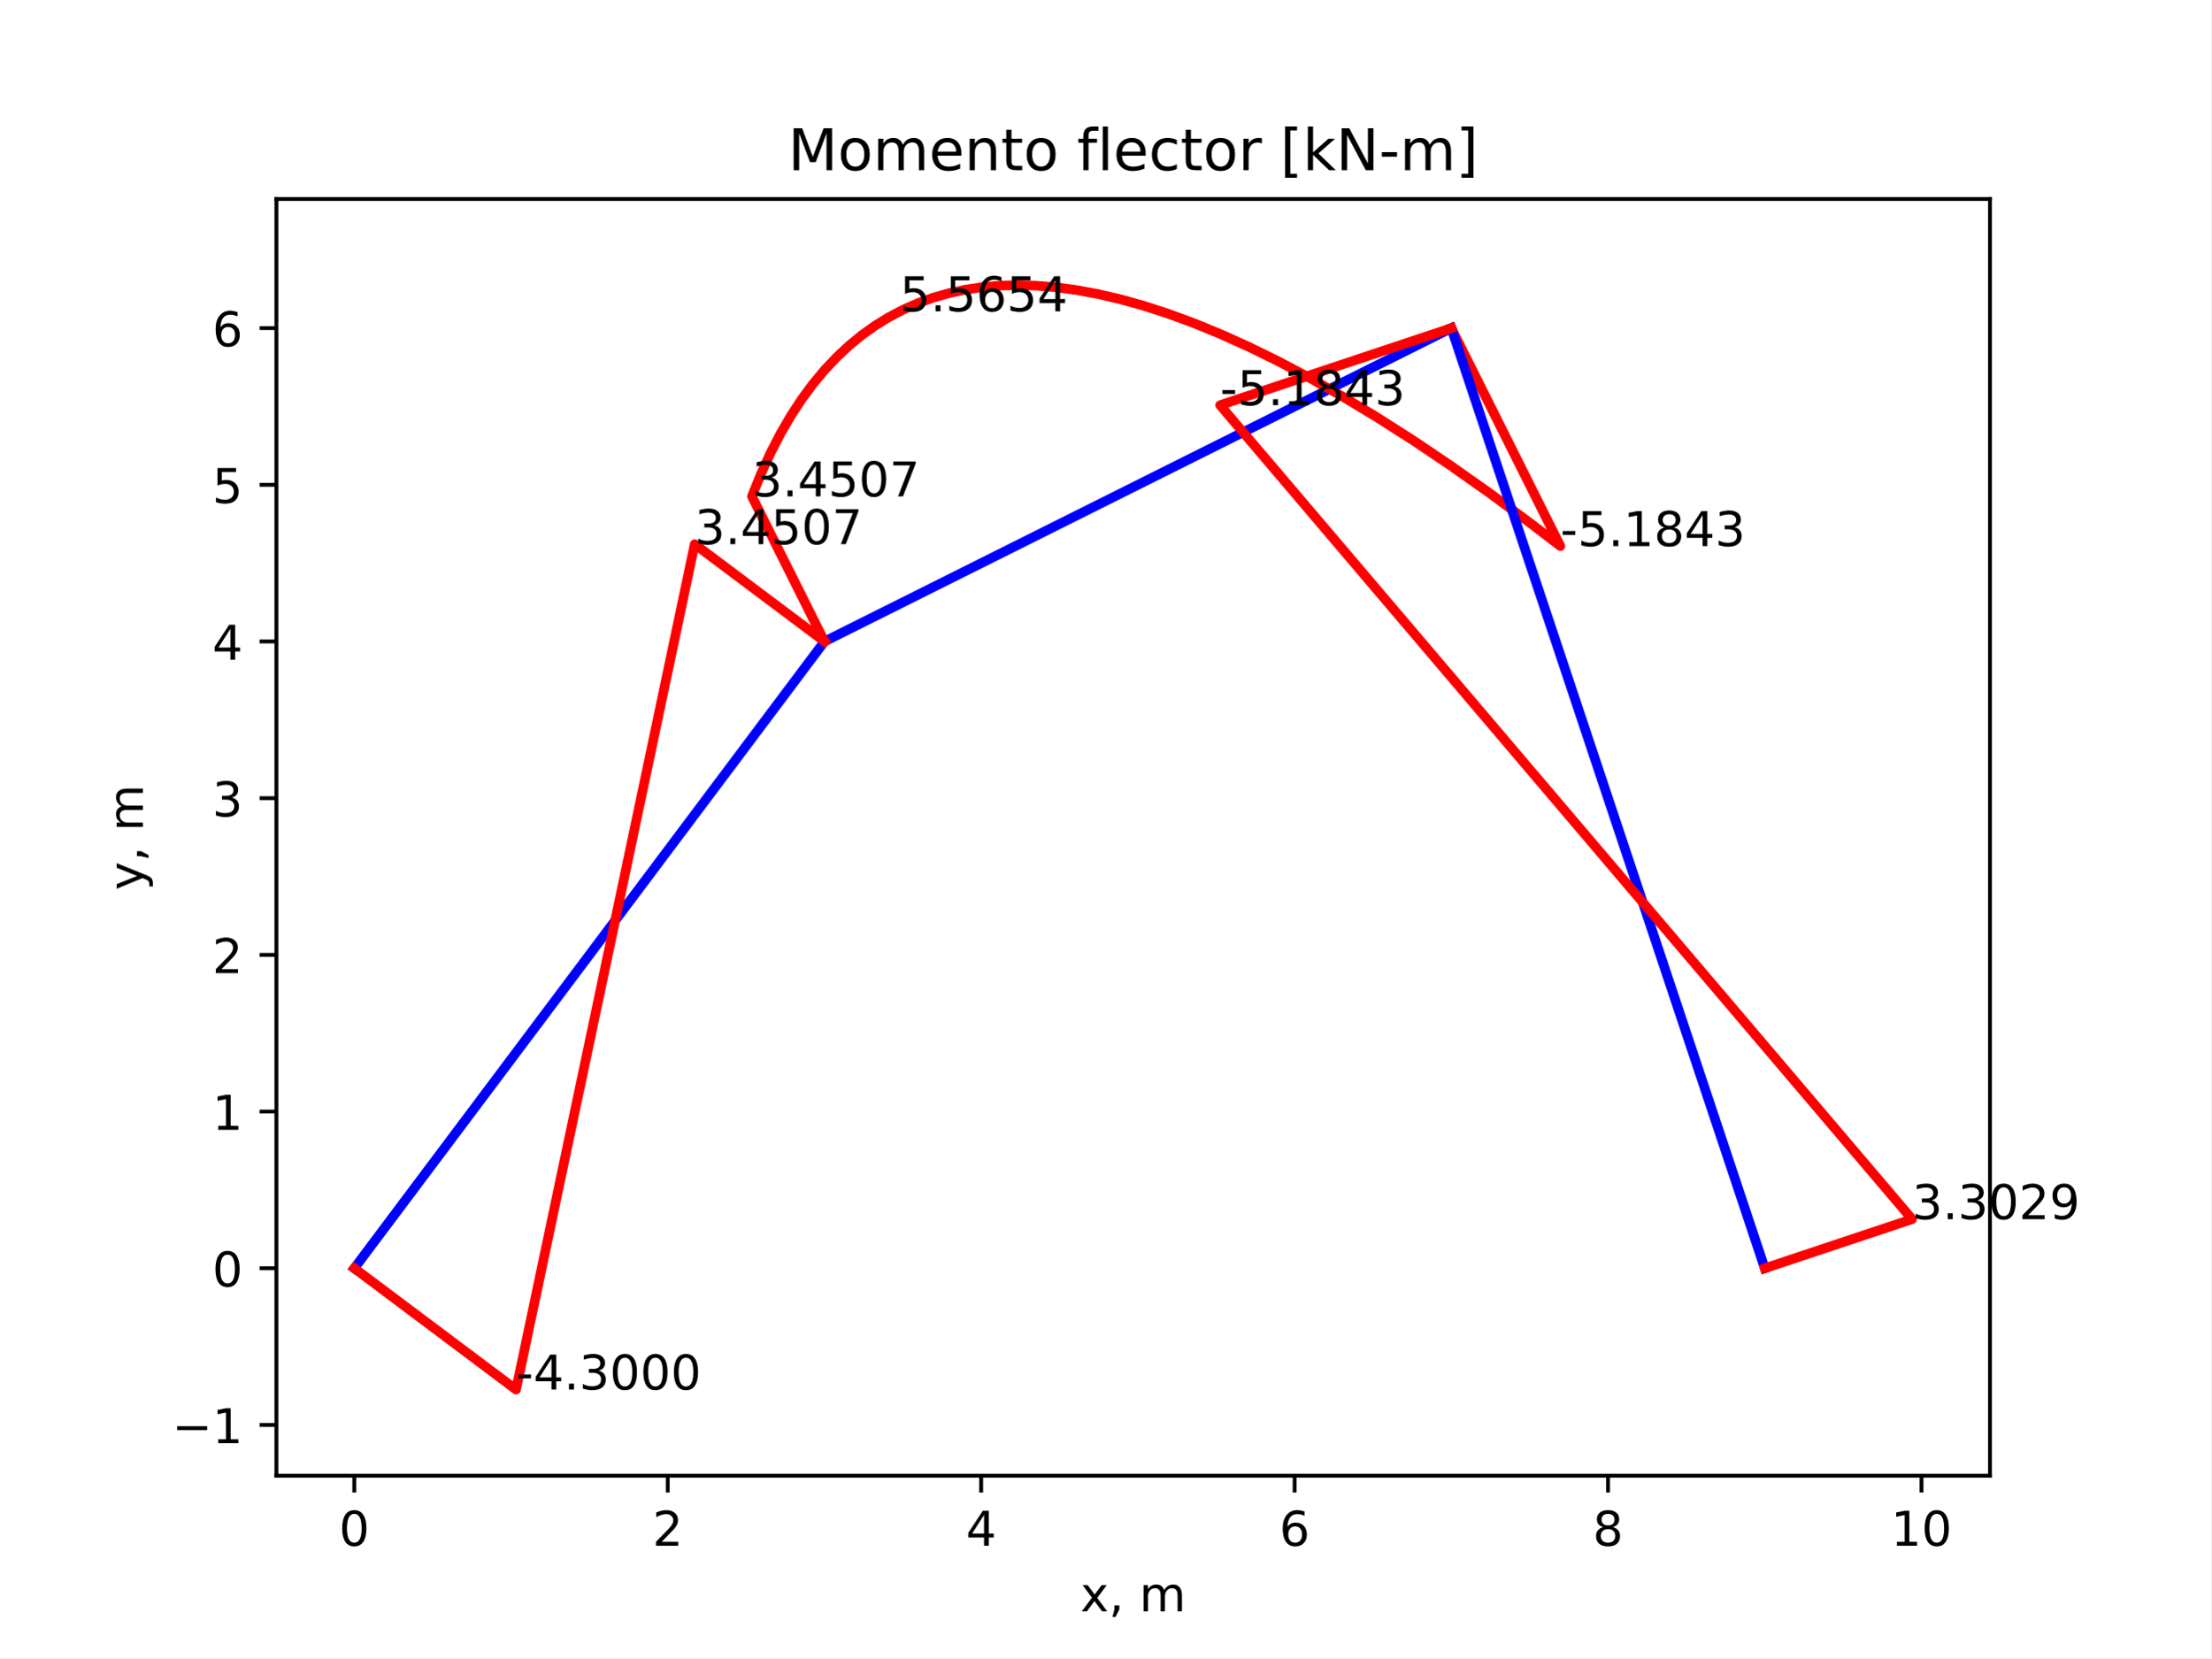
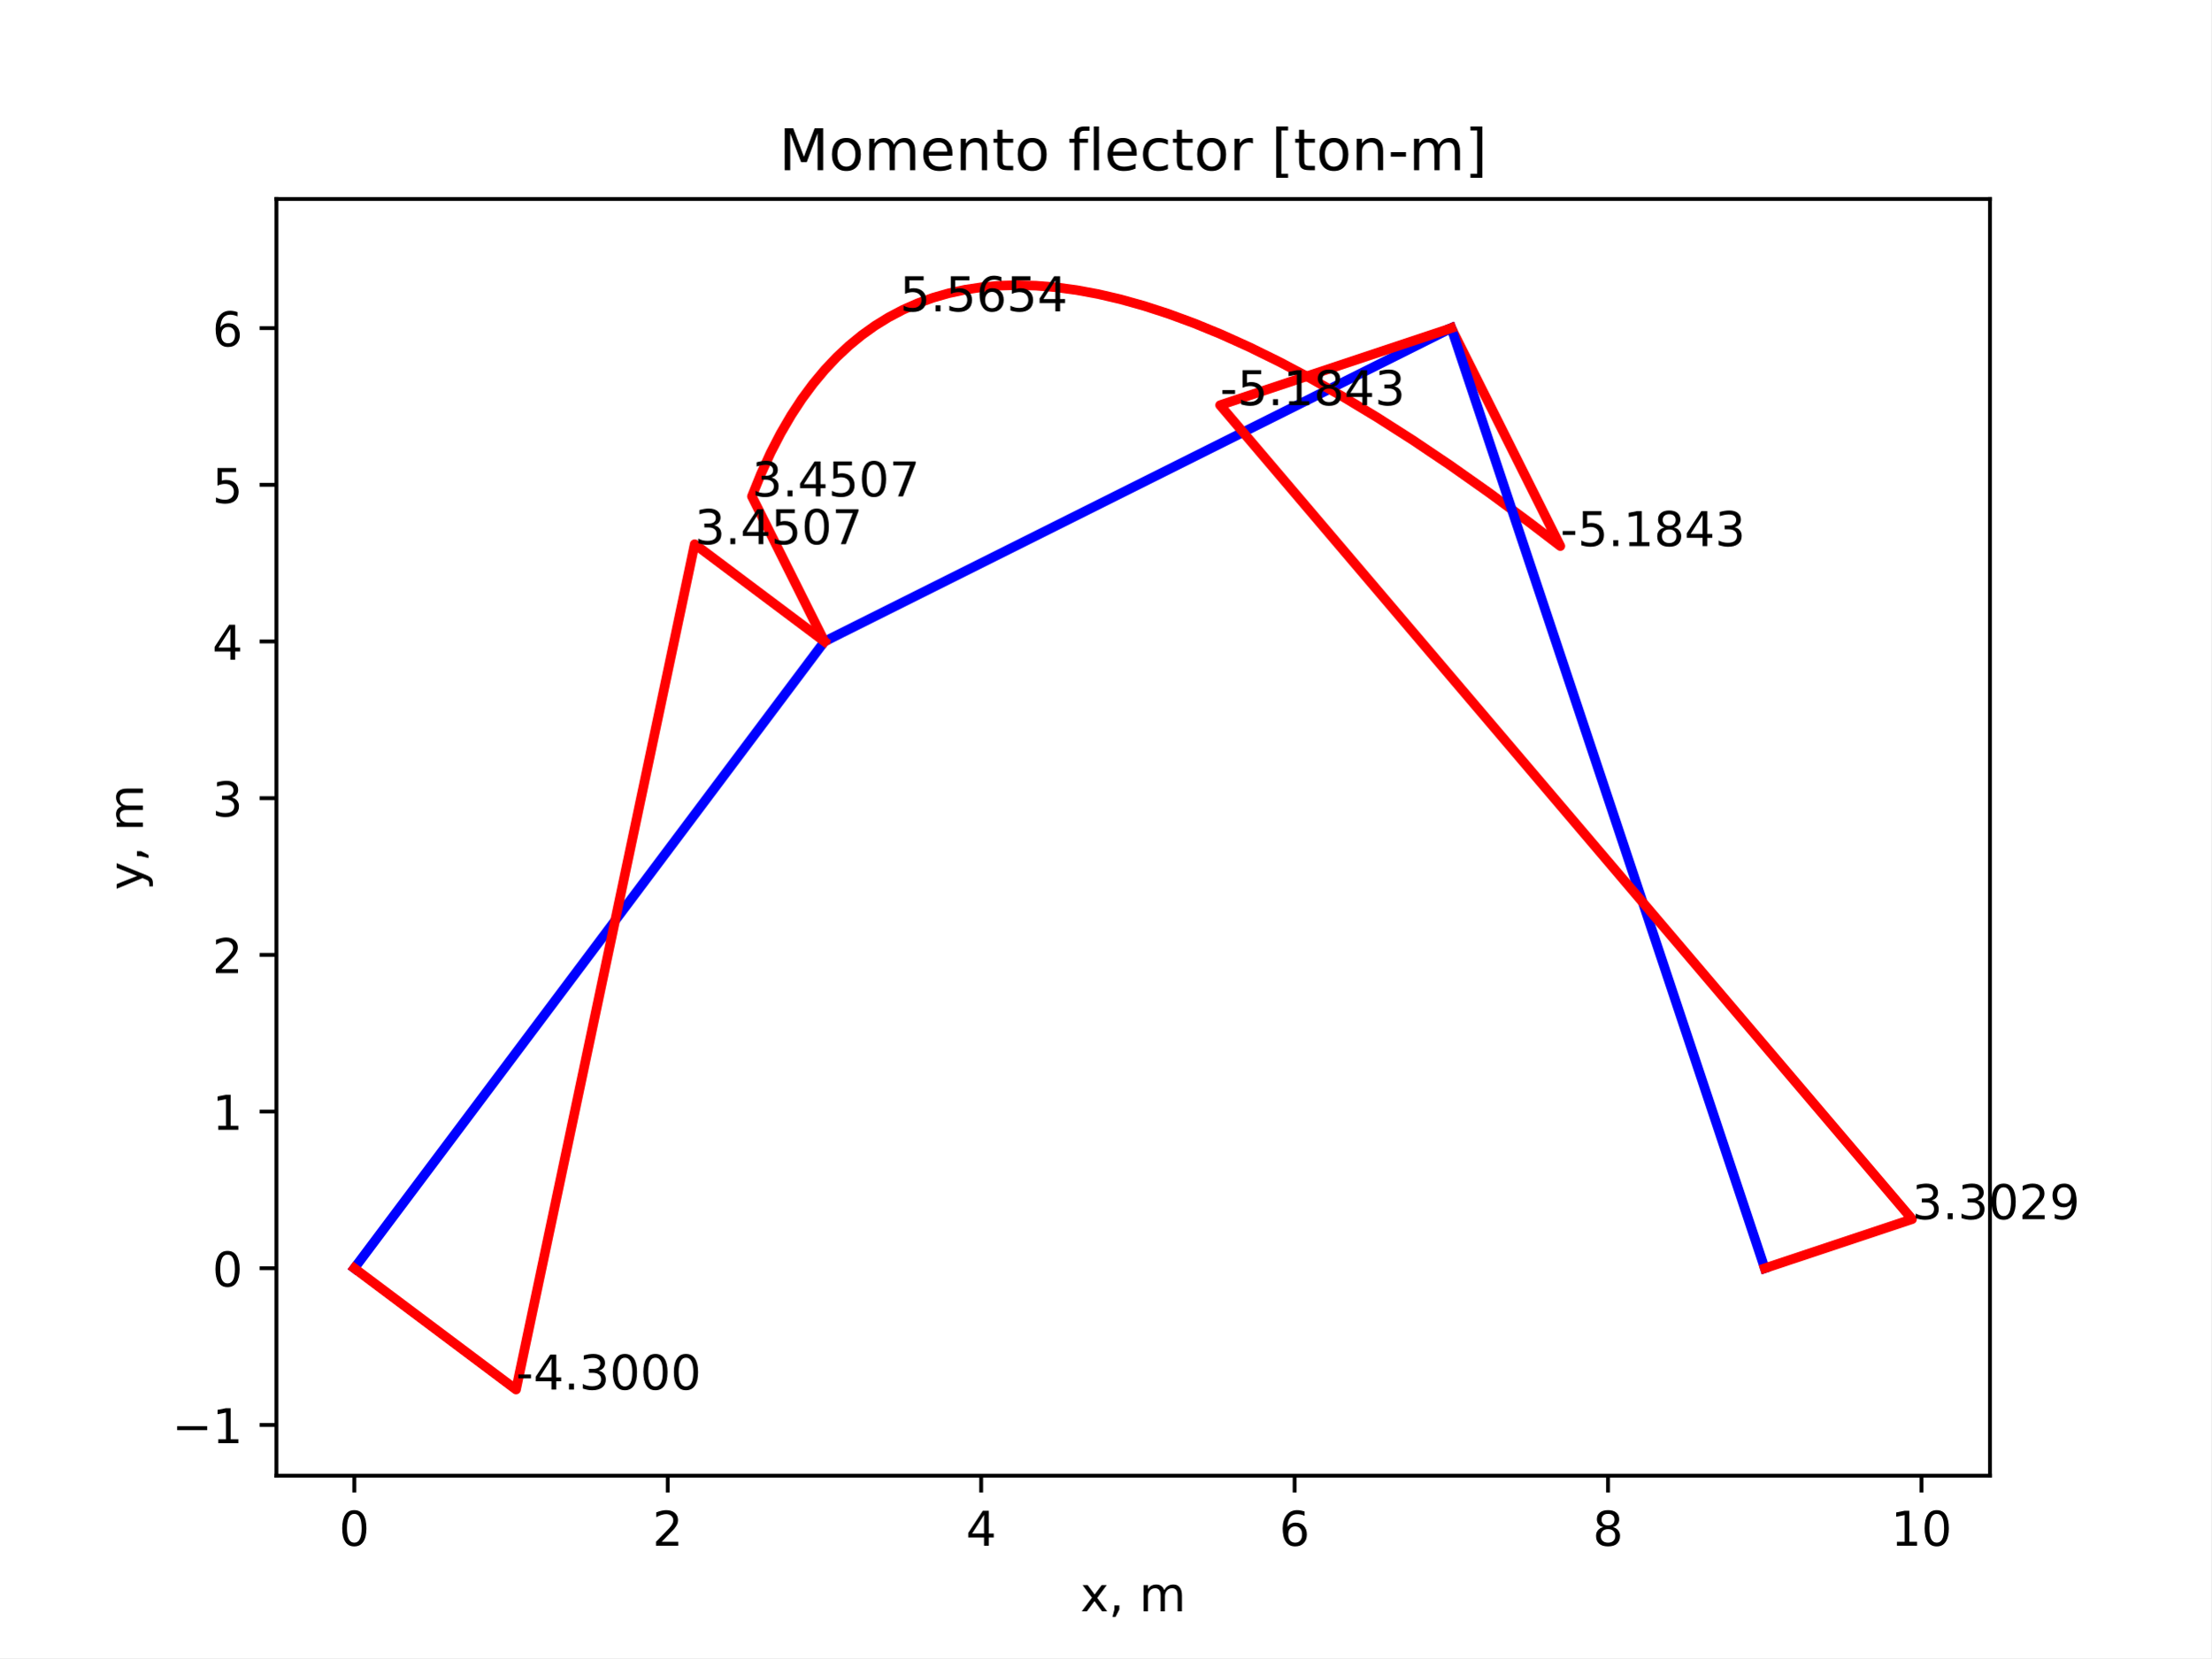
<svg xmlns="http://www.w3.org/2000/svg" xmlns:xlink="http://www.w3.org/1999/xlink" height="345.6pt" version="1.1" viewBox="0 0 460.8 345.6" width="460.8pt">
  <defs>
    <style type="text/css">
*{stroke-linecap:butt;stroke-linejoin:round;}
  </style>
  </defs>
  <g id="figure_1">
    <g id="patch_1">
      <path d="M 0 345.6  L 460.8 345.6  L 460.8 0  L 0 0  z " style="fill:#ffffff;" />
    </g>
    <g id="axes_1">
      <g id="patch_2">
        <path d="M 57.6 307.584  L 414.72 307.584  L 414.72 41.472  L 57.6 41.472  z " style="fill:#ffffff;" />
      </g>
      <g id="matplotlib.axis_1">
        <g id="xtick_1">
          <g id="line2d_1">
            <defs>
-               <path d="M 0 0  L 0 3.5  " id="m3913b9d71e" style="stroke:#000000;stroke-width:0.8;" />
-             </defs>
-             <g>
-               <use style="stroke:#000000;stroke-width:0.8;" x="73.833" xlink:href="#m3913b9d71e" y="307.584" />
+               <path d="M 0 0  L 0 3.5  " id="mbdbe9e3612" style="stroke:#000000;stroke-width:0.8;" />
+             </defs>
+             <g>
+               <use style="stroke:#000000;stroke-width:0.8;" x="73.833" xlink:href="#mbdbe9e3612" y="307.584" />
            </g>
          </g>
          <g id="text_1">
            <defs>
              <path d="M 31.781 66.406  Q 24.172 66.406 20.328 58.906  Q 16.5 51.422 16.5 36.375  Q 16.5 21.391 20.328 13.891  Q 24.172 6.391 31.781 6.391  Q 39.453 6.391 43.281 13.891  Q 47.125 21.391 47.125 36.375  Q 47.125 51.422 43.281 58.906  Q 39.453 66.406 31.781 66.406  z M 31.781 74.219  Q 44.047 74.219 50.516 64.516  Q 56.984 54.828 56.984 36.375  Q 56.984 17.969 50.516 8.266  Q 44.047 -1.422 31.781 -1.422  Q 19.531 -1.422 13.062 8.266  Q 6.594 17.969 6.594 36.375  Q 6.594 54.828 13.062 64.516  Q 19.531 74.219 31.781 74.219  z " id="DejaVuSans-48" />
            </defs>
            <g transform="translate(70.65148 322.1824)scale(0.1 -0.1)">
              <use xlink:href="#DejaVuSans-48" />
            </g>
          </g>
        </g>
        <g id="xtick_2">
          <g id="line2d_2">
            <g>
-               <use style="stroke:#000000;stroke-width:0.8;" x="139.155" xlink:href="#m3913b9d71e" y="307.584" />
+               <use style="stroke:#000000;stroke-width:0.8;" x="139.155" xlink:href="#mbdbe9e3612" y="307.584" />
            </g>
          </g>
          <g id="text_2">
            <defs>
              <path d="M 19.188 8.297  L 53.609 8.297  L 53.609 0  L 7.328 0  L 7.328 8.297  Q 12.938 14.109 22.625 23.891  Q 32.328 33.688 34.812 36.531  Q 39.547 41.844 41.422 45.531  Q 43.312 49.219 43.312 52.781  Q 43.312 58.594 39.234 62.25  Q 35.156 65.922 28.609 65.922  Q 23.969 65.922 18.812 64.312  Q 13.672 62.703 7.812 59.422  L 7.812 69.391  Q 13.766 71.781 18.938 73  Q 24.125 74.219 28.422 74.219  Q 39.75 74.219 46.484 68.547  Q 53.219 62.891 53.219 53.422  Q 53.219 48.922 51.531 44.891  Q 49.859 40.875 45.406 35.406  Q 44.188 33.984 37.641 27.219  Q 31.109 20.453 19.188 8.297  z " id="DejaVuSans-50" />
            </defs>
            <g transform="translate(135.9742 322.1824)scale(0.1 -0.1)">
              <use xlink:href="#DejaVuSans-50" />
            </g>
          </g>
        </g>
        <g id="xtick_3">
          <g id="line2d_3">
            <g>
-               <use style="stroke:#000000;stroke-width:0.8;" x="204.478" xlink:href="#m3913b9d71e" y="307.584" />
+               <use style="stroke:#000000;stroke-width:0.8;" x="204.478" xlink:href="#mbdbe9e3612" y="307.584" />
            </g>
          </g>
          <g id="text_3">
            <defs>
              <path d="M 37.797 64.312  L 12.891 25.391  L 37.797 25.391  z M 35.203 72.906  L 47.609 72.906  L 47.609 25.391  L 58.016 25.391  L 58.016 17.188  L 47.609 17.188  L 47.609 0  L 37.797 0  L 37.797 17.188  L 4.891 17.188  L 4.891 26.703  z " id="DejaVuSans-52" />
            </defs>
            <g transform="translate(201.2969 322.1824)scale(0.1 -0.1)">
              <use xlink:href="#DejaVuSans-52" />
            </g>
          </g>
        </g>
        <g id="xtick_4">
          <g id="line2d_4">
            <g>
-               <use style="stroke:#000000;stroke-width:0.8;" x="269.801" xlink:href="#m3913b9d71e" y="307.584" />
+               <use style="stroke:#000000;stroke-width:0.8;" x="269.801" xlink:href="#mbdbe9e3612" y="307.584" />
            </g>
          </g>
          <g id="text_4">
            <defs>
              <path d="M 33.016 40.375  Q 26.375 40.375 22.484 35.828  Q 18.609 31.297 18.609 23.391  Q 18.609 15.531 22.484 10.953  Q 26.375 6.391 33.016 6.391  Q 39.656 6.391 43.531 10.953  Q 47.406 15.531 47.406 23.391  Q 47.406 31.297 43.531 35.828  Q 39.656 40.375 33.016 40.375  z M 52.594 71.297  L 52.594 62.312  Q 48.875 64.062 45.094 64.984  Q 41.312 65.922 37.594 65.922  Q 27.828 65.922 22.672 59.328  Q 17.531 52.734 16.797 39.406  Q 19.672 43.656 24.016 45.922  Q 28.375 48.188 33.594 48.188  Q 44.578 48.188 50.953 41.516  Q 57.328 34.859 57.328 23.391  Q 57.328 12.156 50.688 5.359  Q 44.047 -1.422 33.016 -1.422  Q 20.359 -1.422 13.672 8.266  Q 6.984 17.969 6.984 36.375  Q 6.984 53.656 15.188 63.938  Q 23.391 74.219 37.203 74.219  Q 40.922 74.219 44.703 73.484  Q 48.484 72.75 52.594 71.297  z " id="DejaVuSans-54" />
            </defs>
            <g transform="translate(266.6196 322.1824)scale(0.1 -0.1)">
              <use xlink:href="#DejaVuSans-54" />
            </g>
          </g>
        </g>
        <g id="xtick_5">
          <g id="line2d_5">
            <g>
-               <use style="stroke:#000000;stroke-width:0.8;" x="335.124" xlink:href="#m3913b9d71e" y="307.584" />
+               <use style="stroke:#000000;stroke-width:0.8;" x="335.124" xlink:href="#mbdbe9e3612" y="307.584" />
            </g>
          </g>
          <g id="text_5">
            <defs>
              <path d="M 31.781 34.625  Q 24.75 34.625 20.719 30.859  Q 16.703 27.094 16.703 20.516  Q 16.703 13.922 20.719 10.156  Q 24.75 6.391 31.781 6.391  Q 38.812 6.391 42.859 10.172  Q 46.922 13.969 46.922 20.516  Q 46.922 27.094 42.891 30.859  Q 38.875 34.625 31.781 34.625  z M 21.922 38.812  Q 15.578 40.375 12.031 44.719  Q 8.5 49.078 8.5 55.328  Q 8.5 64.062 14.719 69.141  Q 20.953 74.219 31.781 74.219  Q 42.672 74.219 48.875 69.141  Q 55.078 64.062 55.078 55.328  Q 55.078 49.078 51.531 44.719  Q 48 40.375 41.703 38.812  Q 48.828 37.156 52.797 32.312  Q 56.781 27.484 56.781 20.516  Q 56.781 9.906 50.312 4.234  Q 43.844 -1.422 31.781 -1.422  Q 19.734 -1.422 13.25 4.234  Q 6.781 9.906 6.781 20.516  Q 6.781 27.484 10.781 32.312  Q 14.797 37.156 21.922 38.812  z M 18.312 54.391  Q 18.312 48.734 21.844 45.562  Q 25.391 42.391 31.781 42.391  Q 38.141 42.391 41.719 45.562  Q 45.312 48.734 45.312 54.391  Q 45.312 60.062 41.719 63.234  Q 38.141 66.406 31.781 66.406  Q 25.391 66.406 21.844 63.234  Q 18.312 60.062 18.312 54.391  z " id="DejaVuSans-56" />
            </defs>
            <g transform="translate(331.9423 322.1824)scale(0.1 -0.1)">
              <use xlink:href="#DejaVuSans-56" />
            </g>
          </g>
        </g>
        <g id="xtick_6">
          <g id="line2d_6">
            <g>
-               <use style="stroke:#000000;stroke-width:0.8;" x="400.446" xlink:href="#m3913b9d71e" y="307.584" />
+               <use style="stroke:#000000;stroke-width:0.8;" x="400.446" xlink:href="#mbdbe9e3612" y="307.584" />
            </g>
          </g>
          <g id="text_6">
            <defs>
              <path d="M 12.406 8.297  L 28.516 8.297  L 28.516 63.922  L 10.984 60.406  L 10.984 69.391  L 28.422 72.906  L 38.281 72.906  L 38.281 8.297  L 54.391 8.297  L 54.391 0  L 12.406 0  z " id="DejaVuSans-49" />
            </defs>
            <g transform="translate(394.0838 322.1824)scale(0.1 -0.1)">
              <use xlink:href="#DejaVuSans-49" />
              <use x="63.623" xlink:href="#DejaVuSans-48" />
            </g>
          </g>
        </g>
        <g id="text_7">
          <defs>
            <path d="M 54.891 54.688  L 35.109 28.078  L 55.906 0  L 45.312 0  L 29.391 21.484  L 13.484 0  L 2.875 0  L 24.125 28.609  L 4.688 54.688  L 15.281 54.688  L 29.781 35.203  L 44.281 54.688  z " id="DejaVuSans-120" />
            <path d="M 11.719 12.406  L 22.016 12.406  L 22.016 4  L 14.016 -11.625  L 7.719 -11.625  L 11.719 4  z " id="DejaVuSans-44" />
            <path id="DejaVuSans-32" />
            <path d="M 52 44.188  Q 55.375 50.25 60.062 53.125  Q 64.75 56 71.094 56  Q 79.641 56 84.281 50.016  Q 88.922 44.047 88.922 33.016  L 88.922 0  L 79.891 0  L 79.891 32.719  Q 79.891 40.578 77.094 44.375  Q 74.312 48.188 68.609 48.188  Q 61.625 48.188 57.562 43.547  Q 53.516 38.922 53.516 30.906  L 53.516 0  L 44.484 0  L 44.484 32.719  Q 44.484 40.625 41.703 44.406  Q 38.922 48.188 33.109 48.188  Q 26.219 48.188 22.156 43.531  Q 18.109 38.875 18.109 30.906  L 18.109 0  L 9.078 0  L 9.078 54.688  L 18.109 54.688  L 18.109 46.188  Q 21.188 51.219 25.484 53.609  Q 29.781 56 35.688 56  Q 41.656 56 45.828 52.969  Q 50 49.953 52 44.188  z " id="DejaVuSans-109" />
          </defs>
          <g transform="translate(225.1522 335.8606)scale(0.1 -0.1)">
            <use xlink:href="#DejaVuSans-120" />
            <use x="59.18" xlink:href="#DejaVuSans-44" />
            <use x="90.967" xlink:href="#DejaVuSans-32" />
            <use x="122.754" xlink:href="#DejaVuSans-109" />
          </g>
        </g>
      </g>
      <g id="matplotlib.axis_2">
        <g id="ytick_1">
          <g id="line2d_7">
            <defs>
-               <path d="M 0 0  L -3.5 0  " id="m4c184d5402" style="stroke:#000000;stroke-width:0.8;" />
-             </defs>
-             <g>
-               <use style="stroke:#000000;stroke-width:0.8;" x="57.6" xlink:href="#m4c184d5402" y="297.012" />
+               <path d="M 0 0  L -3.5 0  " id="m14b5228c9f" style="stroke:#000000;stroke-width:0.8;" />
+             </defs>
+             <g>
+               <use style="stroke:#000000;stroke-width:0.8;" x="57.6" xlink:href="#m14b5228c9f" y="297.012" />
            </g>
          </g>
          <g id="text_8">
            <defs>
              <path d="M 10.594 35.5  L 73.188 35.5  L 73.188 27.203  L 10.594 27.203  z " id="DejaVuSans-8722" />
            </defs>
            <g transform="translate(35.85781 300.811)scale(0.1 -0.1)">
              <use xlink:href="#DejaVuSans-8722" />
              <use x="83.789" xlink:href="#DejaVuSans-49" />
            </g>
          </g>
        </g>
        <g id="ytick_2">
          <g id="line2d_8">
            <g>
-               <use style="stroke:#000000;stroke-width:0.8;" x="57.6" xlink:href="#m4c184d5402" y="264.35" />
+               <use style="stroke:#000000;stroke-width:0.8;" x="57.6" xlink:href="#m14b5228c9f" y="264.35" />
            </g>
          </g>
          <g id="text_9">
            <g transform="translate(44.2375 268.1496)scale(0.1 -0.1)">
              <use xlink:href="#DejaVuSans-48" />
            </g>
          </g>
        </g>
        <g id="ytick_3">
          <g id="line2d_9">
            <g>
-               <use style="stroke:#000000;stroke-width:0.8;" x="57.6" xlink:href="#m4c184d5402" y="231.689" />
+               <use style="stroke:#000000;stroke-width:0.8;" x="57.6" xlink:href="#m14b5228c9f" y="231.689" />
            </g>
          </g>
          <g id="text_10">
            <g transform="translate(44.2375 235.4883)scale(0.1 -0.1)">
              <use xlink:href="#DejaVuSans-49" />
            </g>
          </g>
        </g>
        <g id="ytick_4">
          <g id="line2d_10">
            <g>
-               <use style="stroke:#000000;stroke-width:0.8;" x="57.6" xlink:href="#m4c184d5402" y="199.028" />
+               <use style="stroke:#000000;stroke-width:0.8;" x="57.6" xlink:href="#m14b5228c9f" y="199.028" />
            </g>
          </g>
          <g id="text_11">
            <g transform="translate(44.2375 202.8269)scale(0.1 -0.1)">
              <use xlink:href="#DejaVuSans-50" />
            </g>
          </g>
        </g>
        <g id="ytick_5">
          <g id="line2d_11">
            <g>
-               <use style="stroke:#000000;stroke-width:0.8;" x="57.6" xlink:href="#m4c184d5402" y="166.366" />
+               <use style="stroke:#000000;stroke-width:0.8;" x="57.6" xlink:href="#m14b5228c9f" y="166.366" />
            </g>
          </g>
          <g id="text_12">
            <defs>
              <path d="M 40.578 39.312  Q 47.656 37.797 51.625 33  Q 55.609 28.219 55.609 21.188  Q 55.609 10.406 48.188 4.484  Q 40.766 -1.422 27.094 -1.422  Q 22.516 -1.422 17.656 -0.516  Q 12.797 0.391 7.625 2.203  L 7.625 11.719  Q 11.719 9.328 16.594 8.109  Q 21.484 6.891 26.812 6.891  Q 36.078 6.891 40.938 10.547  Q 45.797 14.203 45.797 21.188  Q 45.797 27.641 41.281 31.266  Q 36.766 34.906 28.719 34.906  L 20.219 34.906  L 20.219 43.016  L 29.109 43.016  Q 36.375 43.016 40.234 45.922  Q 44.094 48.828 44.094 54.297  Q 44.094 59.906 40.109 62.906  Q 36.141 65.922 28.719 65.922  Q 24.656 65.922 20.016 65.031  Q 15.375 64.156 9.812 62.312  L 9.812 71.094  Q 15.438 72.656 20.344 73.438  Q 25.25 74.219 29.594 74.219  Q 40.828 74.219 47.359 69.109  Q 53.906 64.016 53.906 55.328  Q 53.906 49.266 50.438 45.094  Q 46.969 40.922 40.578 39.312  z " id="DejaVuSans-51" />
            </defs>
            <g transform="translate(44.2375 170.1655)scale(0.1 -0.1)">
              <use xlink:href="#DejaVuSans-51" />
            </g>
          </g>
        </g>
        <g id="ytick_6">
          <g id="line2d_12">
            <g>
-               <use style="stroke:#000000;stroke-width:0.8;" x="57.6" xlink:href="#m4c184d5402" y="133.705" />
+               <use style="stroke:#000000;stroke-width:0.8;" x="57.6" xlink:href="#m14b5228c9f" y="133.705" />
            </g>
          </g>
          <g id="text_13">
            <g transform="translate(44.2375 137.5042)scale(0.1 -0.1)">
              <use xlink:href="#DejaVuSans-52" />
            </g>
          </g>
        </g>
        <g id="ytick_7">
          <g id="line2d_13">
            <g>
-               <use style="stroke:#000000;stroke-width:0.8;" x="57.6" xlink:href="#m4c184d5402" y="101.044" />
+               <use style="stroke:#000000;stroke-width:0.8;" x="57.6" xlink:href="#m14b5228c9f" y="101.044" />
            </g>
          </g>
          <g id="text_14">
            <defs>
              <path d="M 10.797 72.906  L 49.516 72.906  L 49.516 64.594  L 19.828 64.594  L 19.828 46.734  Q 21.969 47.469 24.109 47.828  Q 26.266 48.188 28.422 48.188  Q 40.625 48.188 47.75 41.5  Q 54.891 34.812 54.891 23.391  Q 54.891 11.625 47.562 5.094  Q 40.234 -1.422 26.906 -1.422  Q 22.312 -1.422 17.547 -0.641  Q 12.797 0.141 7.719 1.703  L 7.719 11.625  Q 12.109 9.234 16.797 8.062  Q 21.484 6.891 26.703 6.891  Q 35.156 6.891 40.078 11.328  Q 45.016 15.766 45.016 23.391  Q 45.016 31 40.078 35.438  Q 35.156 39.891 26.703 39.891  Q 22.75 39.891 18.812 39.016  Q 14.891 38.141 10.797 36.281  z " id="DejaVuSans-53" />
            </defs>
            <g transform="translate(44.2375 104.8428)scale(0.1 -0.1)">
              <use xlink:href="#DejaVuSans-53" />
            </g>
          </g>
        </g>
        <g id="ytick_8">
          <g id="line2d_14">
            <g>
-               <use style="stroke:#000000;stroke-width:0.8;" x="57.6" xlink:href="#m4c184d5402" y="68.382" />
+               <use style="stroke:#000000;stroke-width:0.8;" x="57.6" xlink:href="#m14b5228c9f" y="68.382" />
            </g>
          </g>
          <g id="text_15">
            <g transform="translate(44.2375 72.18148)scale(0.1 -0.1)">
              <use xlink:href="#DejaVuSans-54" />
            </g>
          </g>
        </g>
        <g id="text_16">
          <defs>
            <path d="M 32.172 -5.078  Q 28.375 -14.844 24.75 -17.812  Q 21.141 -20.797 15.094 -20.797  L 7.906 -20.797  L 7.906 -13.281  L 13.188 -13.281  Q 16.891 -13.281 18.938 -11.516  Q 21 -9.766 23.484 -3.219  L 25.094 0.875  L 2.984 54.688  L 12.5 54.688  L 29.594 11.922  L 46.688 54.688  L 56.203 54.688  z " id="DejaVuSans-121" />
          </defs>
          <g transform="translate(29.77812 185.5358)rotate(-90)scale(0.1 -0.1)">
            <use xlink:href="#DejaVuSans-121" />
            <use x="59.18" xlink:href="#DejaVuSans-44" />
            <use x="90.967" xlink:href="#DejaVuSans-32" />
            <use x="122.754" xlink:href="#DejaVuSans-109" />
          </g>
        </g>
      </g>
      <g id="line2d_15">
-         <path clip-path="url(#pb6ed44acdf)" d="M 171.817 133.705  L 302.462 68.382  " style="fill:none;stroke:#0000ff;stroke-linecap:square;stroke-width:2;" />
+         <path clip-path="url(#pe707220a42)" d="M 171.817 133.705  L 302.462 68.382  " style="fill:none;stroke:#0000ff;stroke-linecap:square;stroke-width:2;" />
      </g>
      <g id="line2d_16">
-         <path clip-path="url(#pb6ed44acdf)" d="M 171.817 133.705  L 156.696 103.463  L 158.591 98.761  L 160.618 94.324  L 162.693 90.309  L 164.891 86.538  L 167.116 83.149  L 169.454 79.987  L 171.905 77.05  L 174.36 74.448  L 176.919 72.054  L 179.582 69.868  L 182.348 67.889  L 185.219 66.118  L 188.193 64.554  L 191.271 63.198  L 194.453 62.05  L 197.739 61.11  L 201.129 60.377  L 204.623 59.853  L 208.22 59.535  L 211.921 59.426  L 215.894 59.533  L 219.98 59.866  L 224.357 60.454  L 228.856 61.287  L 233.478 62.365  L 238.415 63.747  L 243.484 65.395  L 248.889 67.386  L 254.438 69.664  L 260.343 72.329  L 266.621 75.413  L 273.064 78.827  L 279.903 82.707  L 286.918 86.94  L 294.353 91.685  L 302.226 96.979  L 310.3 102.675  L 318.837 108.97  L 325.18 113.817  L 302.462 68.382  L 302.462 68.382  " style="fill:none;stroke:#ff0000;stroke-linecap:square;stroke-width:2;" />
+         <path clip-path="url(#pe707220a42)" d="M 171.817 133.705  L 156.696 103.463  L 158.591 98.761  L 160.618 94.324  L 162.693 90.309  L 164.891 86.538  L 167.116 83.149  L 169.454 79.987  L 171.905 77.05  L 174.36 74.448  L 176.919 72.054  L 179.582 69.868  L 182.348 67.889  L 185.219 66.118  L 188.193 64.554  L 191.271 63.198  L 194.453 62.05  L 197.739 61.11  L 201.129 60.377  L 204.623 59.853  L 208.22 59.535  L 211.921 59.426  L 215.894 59.533  L 219.98 59.866  L 224.357 60.454  L 228.856 61.287  L 233.478 62.365  L 238.415 63.747  L 243.484 65.395  L 248.889 67.386  L 254.438 69.664  L 260.343 72.329  L 266.621 75.413  L 273.064 78.827  L 279.903 82.707  L 286.918 86.94  L 294.353 91.685  L 302.226 96.979  L 310.3 102.675  L 318.837 108.97  L 325.18 113.817  L 302.462 68.382  L 302.462 68.382  " style="fill:none;stroke:#ff0000;stroke-linecap:square;stroke-width:2;" />
      </g>
      <g id="line2d_17">
-         <path clip-path="url(#pb6ed44acdf)" d="M 73.833 264.35  L 171.817 133.705  " style="fill:none;stroke:#0000ff;stroke-linecap:square;stroke-width:2;" />
+         <path clip-path="url(#pe707220a42)" d="M 73.833 264.35  L 171.817 133.705  " style="fill:none;stroke:#0000ff;stroke-linecap:square;stroke-width:2;" />
      </g>
      <g id="line2d_18">
-         <path clip-path="url(#pb6ed44acdf)" d="M 73.833 264.35  L 107.539 289.63  L 144.768 113.418  L 171.817 133.705  L 171.817 133.705  " style="fill:none;stroke:#ff0000;stroke-linecap:square;stroke-width:2;" />
+         <path clip-path="url(#pe707220a42)" d="M 73.833 264.35  L 107.539 289.63  L 144.768 113.418  L 171.817 133.705  L 171.817 133.705  " style="fill:none;stroke:#ff0000;stroke-linecap:square;stroke-width:2;" />
      </g>
      <g id="line2d_19">
-         <path clip-path="url(#pb6ed44acdf)" d="M 302.462 68.382  L 367.785 264.35  " style="fill:none;stroke:#0000ff;stroke-linecap:square;stroke-width:2;" />
+         <path clip-path="url(#pe707220a42)" d="M 302.462 68.382  L 367.785 264.35  " style="fill:none;stroke:#0000ff;stroke-linecap:square;stroke-width:2;" />
      </g>
      <g id="line2d_20">
-         <path clip-path="url(#pb6ed44acdf)" d="M 302.462 68.382  L 254.271 84.446  L 398.487 254.116  L 367.785 264.35  L 367.785 264.35  " style="fill:none;stroke:#ff0000;stroke-linecap:square;stroke-width:2;" />
+         <path clip-path="url(#pe707220a42)" d="M 302.462 68.382  L 254.271 84.446  L 398.487 254.116  L 367.785 264.35  L 367.785 264.35  " style="fill:none;stroke:#ff0000;stroke-linecap:square;stroke-width:2;" />
      </g>
      <g id="patch_3">
        <path d="M 57.6 307.584  L 57.6 41.472  " style="fill:none;stroke:#000000;stroke-linecap:square;stroke-linejoin:miter;stroke-width:0.8;" />
      </g>
      <g id="patch_4">
        <path d="M 414.72 307.584  L 414.72 41.472  " style="fill:none;stroke:#000000;stroke-linecap:square;stroke-linejoin:miter;stroke-width:0.8;" />
      </g>
      <g id="patch_5">
        <path d="M 57.6 307.584  L 414.72 307.584  " style="fill:none;stroke:#000000;stroke-linecap:square;stroke-linejoin:miter;stroke-width:0.8;" />
      </g>
      <g id="patch_6">
        <path d="M 57.6 41.472  L 414.72 41.472  " style="fill:none;stroke:#000000;stroke-linecap:square;stroke-linejoin:miter;stroke-width:0.8;" />
      </g>
      <g id="text_17">
        <defs>
          <path d="M 10.688 12.406  L 21 12.406  L 21 0  L 10.688 0  z " id="DejaVuSans-46" />
          <path d="M 8.203 72.906  L 55.078 72.906  L 55.078 68.703  L 28.609 0  L 18.312 0  L 43.219 64.594  L 8.203 64.594  z " id="DejaVuSans-55" />
        </defs>
        <g transform="translate(156.696 103.4635)scale(0.1 -0.1)">
          <use xlink:href="#DejaVuSans-51" />
          <use x="63.623" xlink:href="#DejaVuSans-46" />
          <use x="95.41" xlink:href="#DejaVuSans-52" />
          <use x="159.033" xlink:href="#DejaVuSans-53" />
          <use x="222.656" xlink:href="#DejaVuSans-48" />
          <use x="286.279" xlink:href="#DejaVuSans-55" />
        </g>
      </g>
      <g id="text_18">
        <defs>
          <path d="M 4.891 31.391  L 31.203 31.391  L 31.203 23.391  L 4.891 23.391  z " id="DejaVuSans-45" />
        </defs>
        <g transform="translate(325.1798 113.8173)scale(0.1 -0.1)">
          <use xlink:href="#DejaVuSans-45" />
          <use x="36.084" xlink:href="#DejaVuSans-53" />
          <use x="99.707" xlink:href="#DejaVuSans-46" />
          <use x="131.494" xlink:href="#DejaVuSans-49" />
          <use x="195.117" xlink:href="#DejaVuSans-56" />
          <use x="258.74" xlink:href="#DejaVuSans-52" />
          <use x="322.363" xlink:href="#DejaVuSans-51" />
        </g>
      </g>
      <g id="text_19">
        <g transform="translate(187.5377 64.87638)scale(0.1 -0.1)">
          <use xlink:href="#DejaVuSans-53" />
          <use x="63.623" xlink:href="#DejaVuSans-46" />
          <use x="95.41" xlink:href="#DejaVuSans-53" />
          <use x="159.033" xlink:href="#DejaVuSans-54" />
          <use x="222.656" xlink:href="#DejaVuSans-53" />
          <use x="286.279" xlink:href="#DejaVuSans-52" />
        </g>
      </g>
      <g id="text_20">
        <g transform="translate(107.5392 289.6303)scale(0.1 -0.1)">
          <use xlink:href="#DejaVuSans-45" />
          <use x="36.084" xlink:href="#DejaVuSans-52" />
          <use x="99.707" xlink:href="#DejaVuSans-46" />
          <use x="131.494" xlink:href="#DejaVuSans-51" />
          <use x="195.117" xlink:href="#DejaVuSans-48" />
          <use x="258.74" xlink:href="#DejaVuSans-48" />
          <use x="322.363" xlink:href="#DejaVuSans-48" />
        </g>
      </g>
      <g id="text_21">
        <g transform="translate(144.768 113.4184)scale(0.1 -0.1)">
          <use xlink:href="#DejaVuSans-51" />
          <use x="63.623" xlink:href="#DejaVuSans-46" />
          <use x="95.41" xlink:href="#DejaVuSans-52" />
          <use x="159.033" xlink:href="#DejaVuSans-53" />
          <use x="222.656" xlink:href="#DejaVuSans-48" />
          <use x="286.279" xlink:href="#DejaVuSans-55" />
        </g>
      </g>
      <g id="text_22">
        <g transform="translate(254.271 84.44599)scale(0.1 -0.1)">
          <use xlink:href="#DejaVuSans-45" />
          <use x="36.084" xlink:href="#DejaVuSans-53" />
          <use x="99.707" xlink:href="#DejaVuSans-46" />
          <use x="131.494" xlink:href="#DejaVuSans-49" />
          <use x="195.117" xlink:href="#DejaVuSans-56" />
          <use x="258.74" xlink:href="#DejaVuSans-52" />
          <use x="322.363" xlink:href="#DejaVuSans-51" />
        </g>
      </g>
      <g id="text_23">
        <defs>
          <path d="M 10.984 1.516  L 10.984 10.5  Q 14.703 8.734 18.5 7.812  Q 22.312 6.891 25.984 6.891  Q 35.75 6.891 40.891 13.453  Q 46.047 20.016 46.781 33.406  Q 43.953 29.203 39.594 26.953  Q 35.25 24.703 29.984 24.703  Q 19.047 24.703 12.672 31.312  Q 6.297 37.938 6.297 49.422  Q 6.297 60.641 12.938 67.422  Q 19.578 74.219 30.609 74.219  Q 43.266 74.219 49.922 64.516  Q 56.594 54.828 56.594 36.375  Q 56.594 19.141 48.406 8.859  Q 40.234 -1.422 26.422 -1.422  Q 22.703 -1.422 18.891 -0.688  Q 15.094 0.047 10.984 1.516  z M 30.609 32.422  Q 37.25 32.422 41.125 36.953  Q 45.016 41.5 45.016 49.422  Q 45.016 57.281 41.125 61.844  Q 37.25 66.406 30.609 66.406  Q 23.969 66.406 20.094 61.844  Q 16.219 57.281 16.219 49.422  Q 16.219 41.5 20.094 36.953  Q 23.969 32.422 30.609 32.422  z " id="DejaVuSans-57" />
        </defs>
        <g transform="translate(398.4873 254.1163)scale(0.1 -0.1)">
          <use xlink:href="#DejaVuSans-51" />
          <use x="63.623" xlink:href="#DejaVuSans-46" />
          <use x="95.41" xlink:href="#DejaVuSans-51" />
          <use x="159.033" xlink:href="#DejaVuSans-48" />
          <use x="222.656" xlink:href="#DejaVuSans-50" />
          <use x="286.279" xlink:href="#DejaVuSans-57" />
        </g>
      </g>
      <g id="text_24">
        <defs>
          <path d="M 9.812 72.906  L 24.516 72.906  L 43.109 23.297  L 61.812 72.906  L 76.516 72.906  L 76.516 0  L 66.891 0  L 66.891 64.016  L 48.094 14.016  L 38.188 14.016  L 19.391 64.016  L 19.391 0  L 9.812 0  z " id="DejaVuSans-77" />
          <path d="M 30.609 48.391  Q 23.391 48.391 19.188 42.75  Q 14.984 37.109 14.984 27.297  Q 14.984 17.484 19.156 11.844  Q 23.344 6.203 30.609 6.203  Q 37.797 6.203 41.984 11.859  Q 46.188 17.531 46.188 27.297  Q 46.188 37.016 41.984 42.703  Q 37.797 48.391 30.609 48.391  z M 30.609 56  Q 42.328 56 49.016 48.375  Q 55.719 40.766 55.719 27.297  Q 55.719 13.875 49.016 6.219  Q 42.328 -1.422 30.609 -1.422  Q 18.844 -1.422 12.172 6.219  Q 5.516 13.875 5.516 27.297  Q 5.516 40.766 12.172 48.375  Q 18.844 56 30.609 56  z " id="DejaVuSans-111" />
          <path d="M 56.203 29.594  L 56.203 25.203  L 14.891 25.203  Q 15.484 15.922 20.484 11.062  Q 25.484 6.203 34.422 6.203  Q 39.594 6.203 44.453 7.469  Q 49.312 8.734 54.109 11.281  L 54.109 2.781  Q 49.266 0.734 44.188 -0.344  Q 39.109 -1.422 33.891 -1.422  Q 20.797 -1.422 13.156 6.188  Q 5.516 13.812 5.516 26.812  Q 5.516 40.234 12.766 48.109  Q 20.016 56 32.328 56  Q 43.359 56 49.781 48.891  Q 56.203 41.797 56.203 29.594  z M 47.219 32.234  Q 47.125 39.594 43.094 43.984  Q 39.062 48.391 32.422 48.391  Q 24.906 48.391 20.391 44.141  Q 15.875 39.891 15.188 32.172  z " id="DejaVuSans-101" />
          <path d="M 54.891 33.016  L 54.891 0  L 45.906 0  L 45.906 32.719  Q 45.906 40.484 42.875 44.328  Q 39.844 48.188 33.797 48.188  Q 26.516 48.188 22.312 43.547  Q 18.109 38.922 18.109 30.906  L 18.109 0  L 9.078 0  L 9.078 54.688  L 18.109 54.688  L 18.109 46.188  Q 21.344 51.125 25.703 53.562  Q 30.078 56 35.797 56  Q 45.219 56 50.047 50.172  Q 54.891 44.344 54.891 33.016  z " id="DejaVuSans-110" />
          <path d="M 18.312 70.219  L 18.312 54.688  L 36.812 54.688  L 36.812 47.703  L 18.312 47.703  L 18.312 18.016  Q 18.312 11.328 20.141 9.422  Q 21.969 7.516 27.594 7.516  L 36.812 7.516  L 36.812 0  L 27.594 0  Q 17.188 0 13.234 3.875  Q 9.281 7.766 9.281 18.016  L 9.281 47.703  L 2.688 47.703  L 2.688 54.688  L 9.281 54.688  L 9.281 70.219  z " id="DejaVuSans-116" />
          <path d="M 37.109 75.984  L 37.109 68.5  L 28.516 68.5  Q 23.688 68.5 21.797 66.547  Q 19.922 64.594 19.922 59.516  L 19.922 54.688  L 34.719 54.688  L 34.719 47.703  L 19.922 47.703  L 19.922 0  L 10.891 0  L 10.891 47.703  L 2.297 47.703  L 2.297 54.688  L 10.891 54.688  L 10.891 58.5  Q 10.891 67.625 15.141 71.797  Q 19.391 75.984 28.609 75.984  z " id="DejaVuSans-102" />
          <path d="M 9.422 75.984  L 18.406 75.984  L 18.406 0  L 9.422 0  z " id="DejaVuSans-108" />
          <path d="M 48.781 52.594  L 48.781 44.188  Q 44.969 46.297 41.141 47.344  Q 37.312 48.391 33.406 48.391  Q 24.656 48.391 19.812 42.844  Q 14.984 37.312 14.984 27.297  Q 14.984 17.281 19.812 11.734  Q 24.656 6.203 33.406 6.203  Q 37.312 6.203 41.141 7.25  Q 44.969 8.297 48.781 10.406  L 48.781 2.094  Q 45.016 0.344 40.984 -0.531  Q 36.969 -1.422 32.422 -1.422  Q 20.062 -1.422 12.781 6.344  Q 5.516 14.109 5.516 27.297  Q 5.516 40.672 12.859 48.328  Q 20.219 56 33.016 56  Q 37.156 56 41.109 55.141  Q 45.062 54.297 48.781 52.594  z " id="DejaVuSans-99" />
          <path d="M 41.109 46.297  Q 39.594 47.172 37.812 47.578  Q 36.031 48 33.891 48  Q 26.266 48 22.188 43.047  Q 18.109 38.094 18.109 28.812  L 18.109 0  L 9.078 0  L 9.078 54.688  L 18.109 54.688  L 18.109 46.188  Q 20.953 51.172 25.484 53.578  Q 30.031 56 36.531 56  Q 37.453 56 38.578 55.875  Q 39.703 55.766 41.062 55.516  z " id="DejaVuSans-114" />
          <path d="M 8.594 75.984  L 29.297 75.984  L 29.297 69  L 17.578 69  L 17.578 -6.203  L 29.297 -6.203  L 29.297 -13.188  L 8.594 -13.188  z " id="DejaVuSans-91" />
-           <path d="M 9.078 75.984  L 18.109 75.984  L 18.109 31.109  L 44.922 54.688  L 56.391 54.688  L 27.391 29.109  L 57.625 0  L 45.906 0  L 18.109 26.703  L 18.109 0  L 9.078 0  z " id="DejaVuSans-107" />
-           <path d="M 9.812 72.906  L 23.094 72.906  L 55.422 11.922  L 55.422 72.906  L 64.984 72.906  L 64.984 0  L 51.703 0  L 19.391 60.984  L 19.391 0  L 9.812 0  z " id="DejaVuSans-78" />
          <path d="M 30.422 75.984  L 30.422 -13.188  L 9.719 -13.188  L 9.719 -6.203  L 21.391 -6.203  L 21.391 69  L 9.719 69  L 9.719 75.984  z " id="DejaVuSans-93" />
        </defs>
-         <g transform="translate(164.2219 35.472)scale(0.12 -0.12)">
+         <g transform="translate(162.3591 35.472)scale(0.12 -0.12)">
          <use xlink:href="#DejaVuSans-77" />
          <use x="86.279" xlink:href="#DejaVuSans-111" />
          <use x="147.461" xlink:href="#DejaVuSans-109" />
          <use x="244.873" xlink:href="#DejaVuSans-101" />
          <use x="306.396" xlink:href="#DejaVuSans-110" />
          <use x="369.775" xlink:href="#DejaVuSans-116" />
          <use x="408.984" xlink:href="#DejaVuSans-111" />
          <use x="470.166" xlink:href="#DejaVuSans-32" />
          <use x="501.953" xlink:href="#DejaVuSans-102" />
          <use x="537.158" xlink:href="#DejaVuSans-108" />
          <use x="564.941" xlink:href="#DejaVuSans-101" />
          <use x="626.465" xlink:href="#DejaVuSans-99" />
          <use x="681.445" xlink:href="#DejaVuSans-116" />
          <use x="720.654" xlink:href="#DejaVuSans-111" />
          <use x="781.836" xlink:href="#DejaVuSans-114" />
          <use x="822.949" xlink:href="#DejaVuSans-32" />
          <use x="854.736" xlink:href="#DejaVuSans-91" />
-           <use x="893.75" xlink:href="#DejaVuSans-107" />
-           <use x="951.66" xlink:href="#DejaVuSans-78" />
-           <use x="1026.465" xlink:href="#DejaVuSans-45" />
-           <use x="1062.549" xlink:href="#DejaVuSans-109" />
-           <use x="1159.961" xlink:href="#DejaVuSans-93" />
+           <use x="893.75" xlink:href="#DejaVuSans-116" />
+           <use x="932.959" xlink:href="#DejaVuSans-111" />
+           <use x="994.141" xlink:href="#DejaVuSans-110" />
+           <use x="1057.52" xlink:href="#DejaVuSans-45" />
+           <use x="1093.604" xlink:href="#DejaVuSans-109" />
+           <use x="1191.016" xlink:href="#DejaVuSans-93" />
        </g>
      </g>
    </g>
  </g>
  <defs>
-     <clipPath id="pb6ed44acdf">
+     <clipPath id="pe707220a42">
      <rect height="266.112" width="357.12" x="57.6" y="41.472" />
    </clipPath>
  </defs>
</svg>
